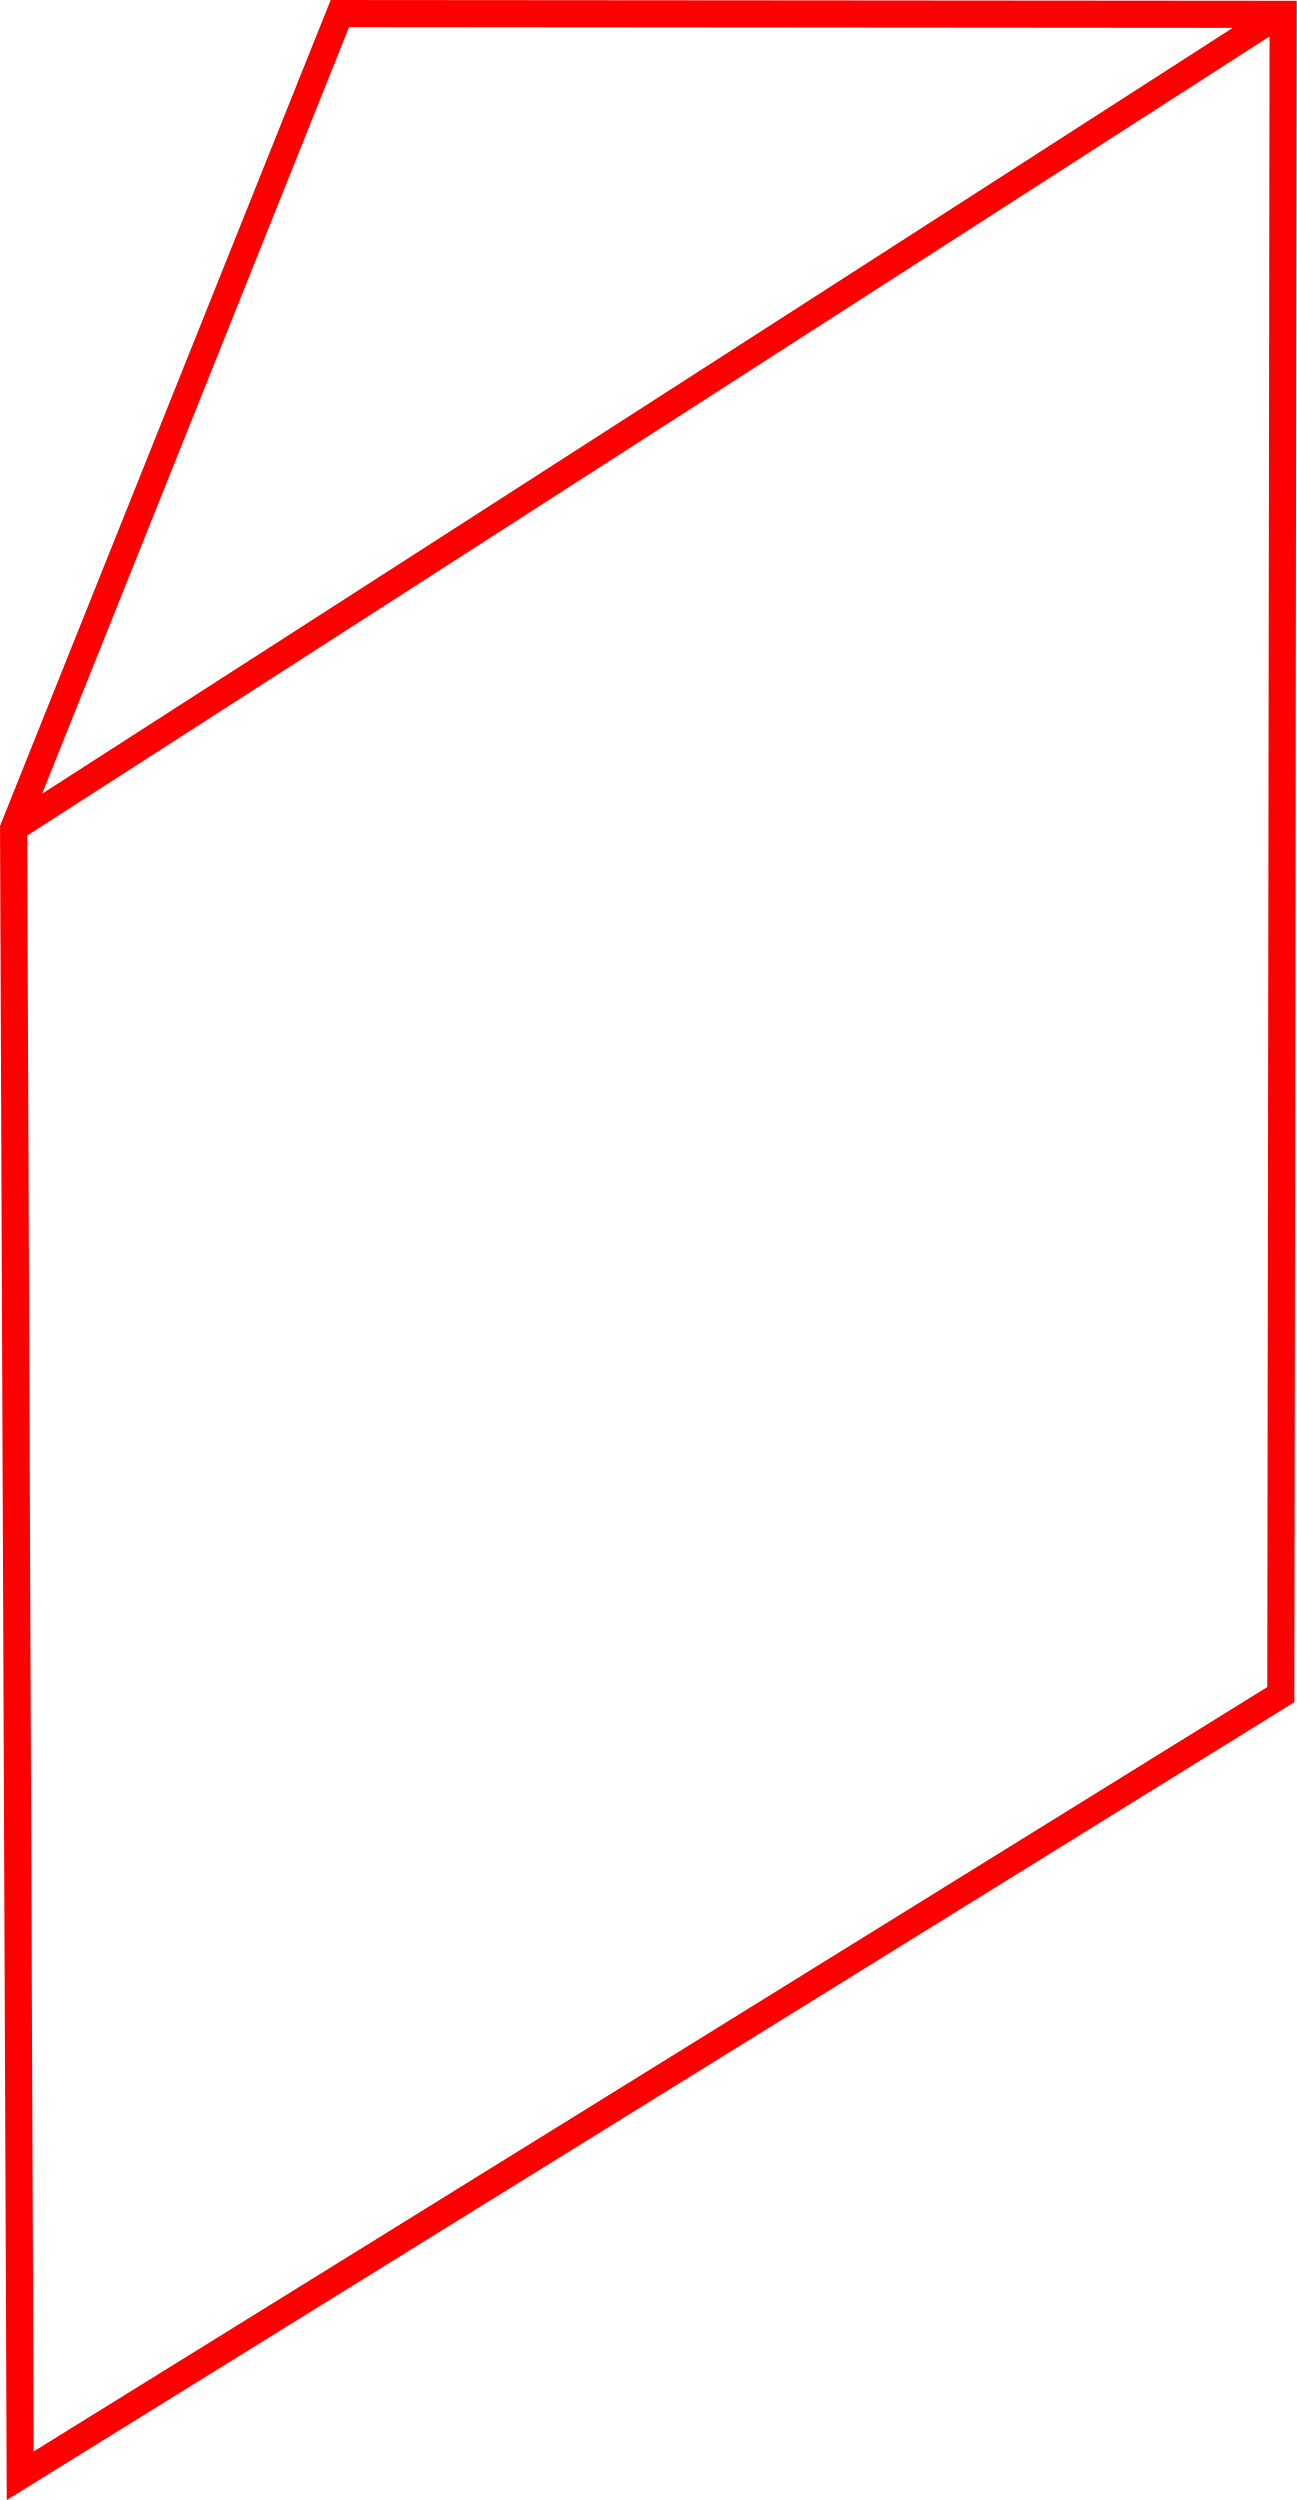
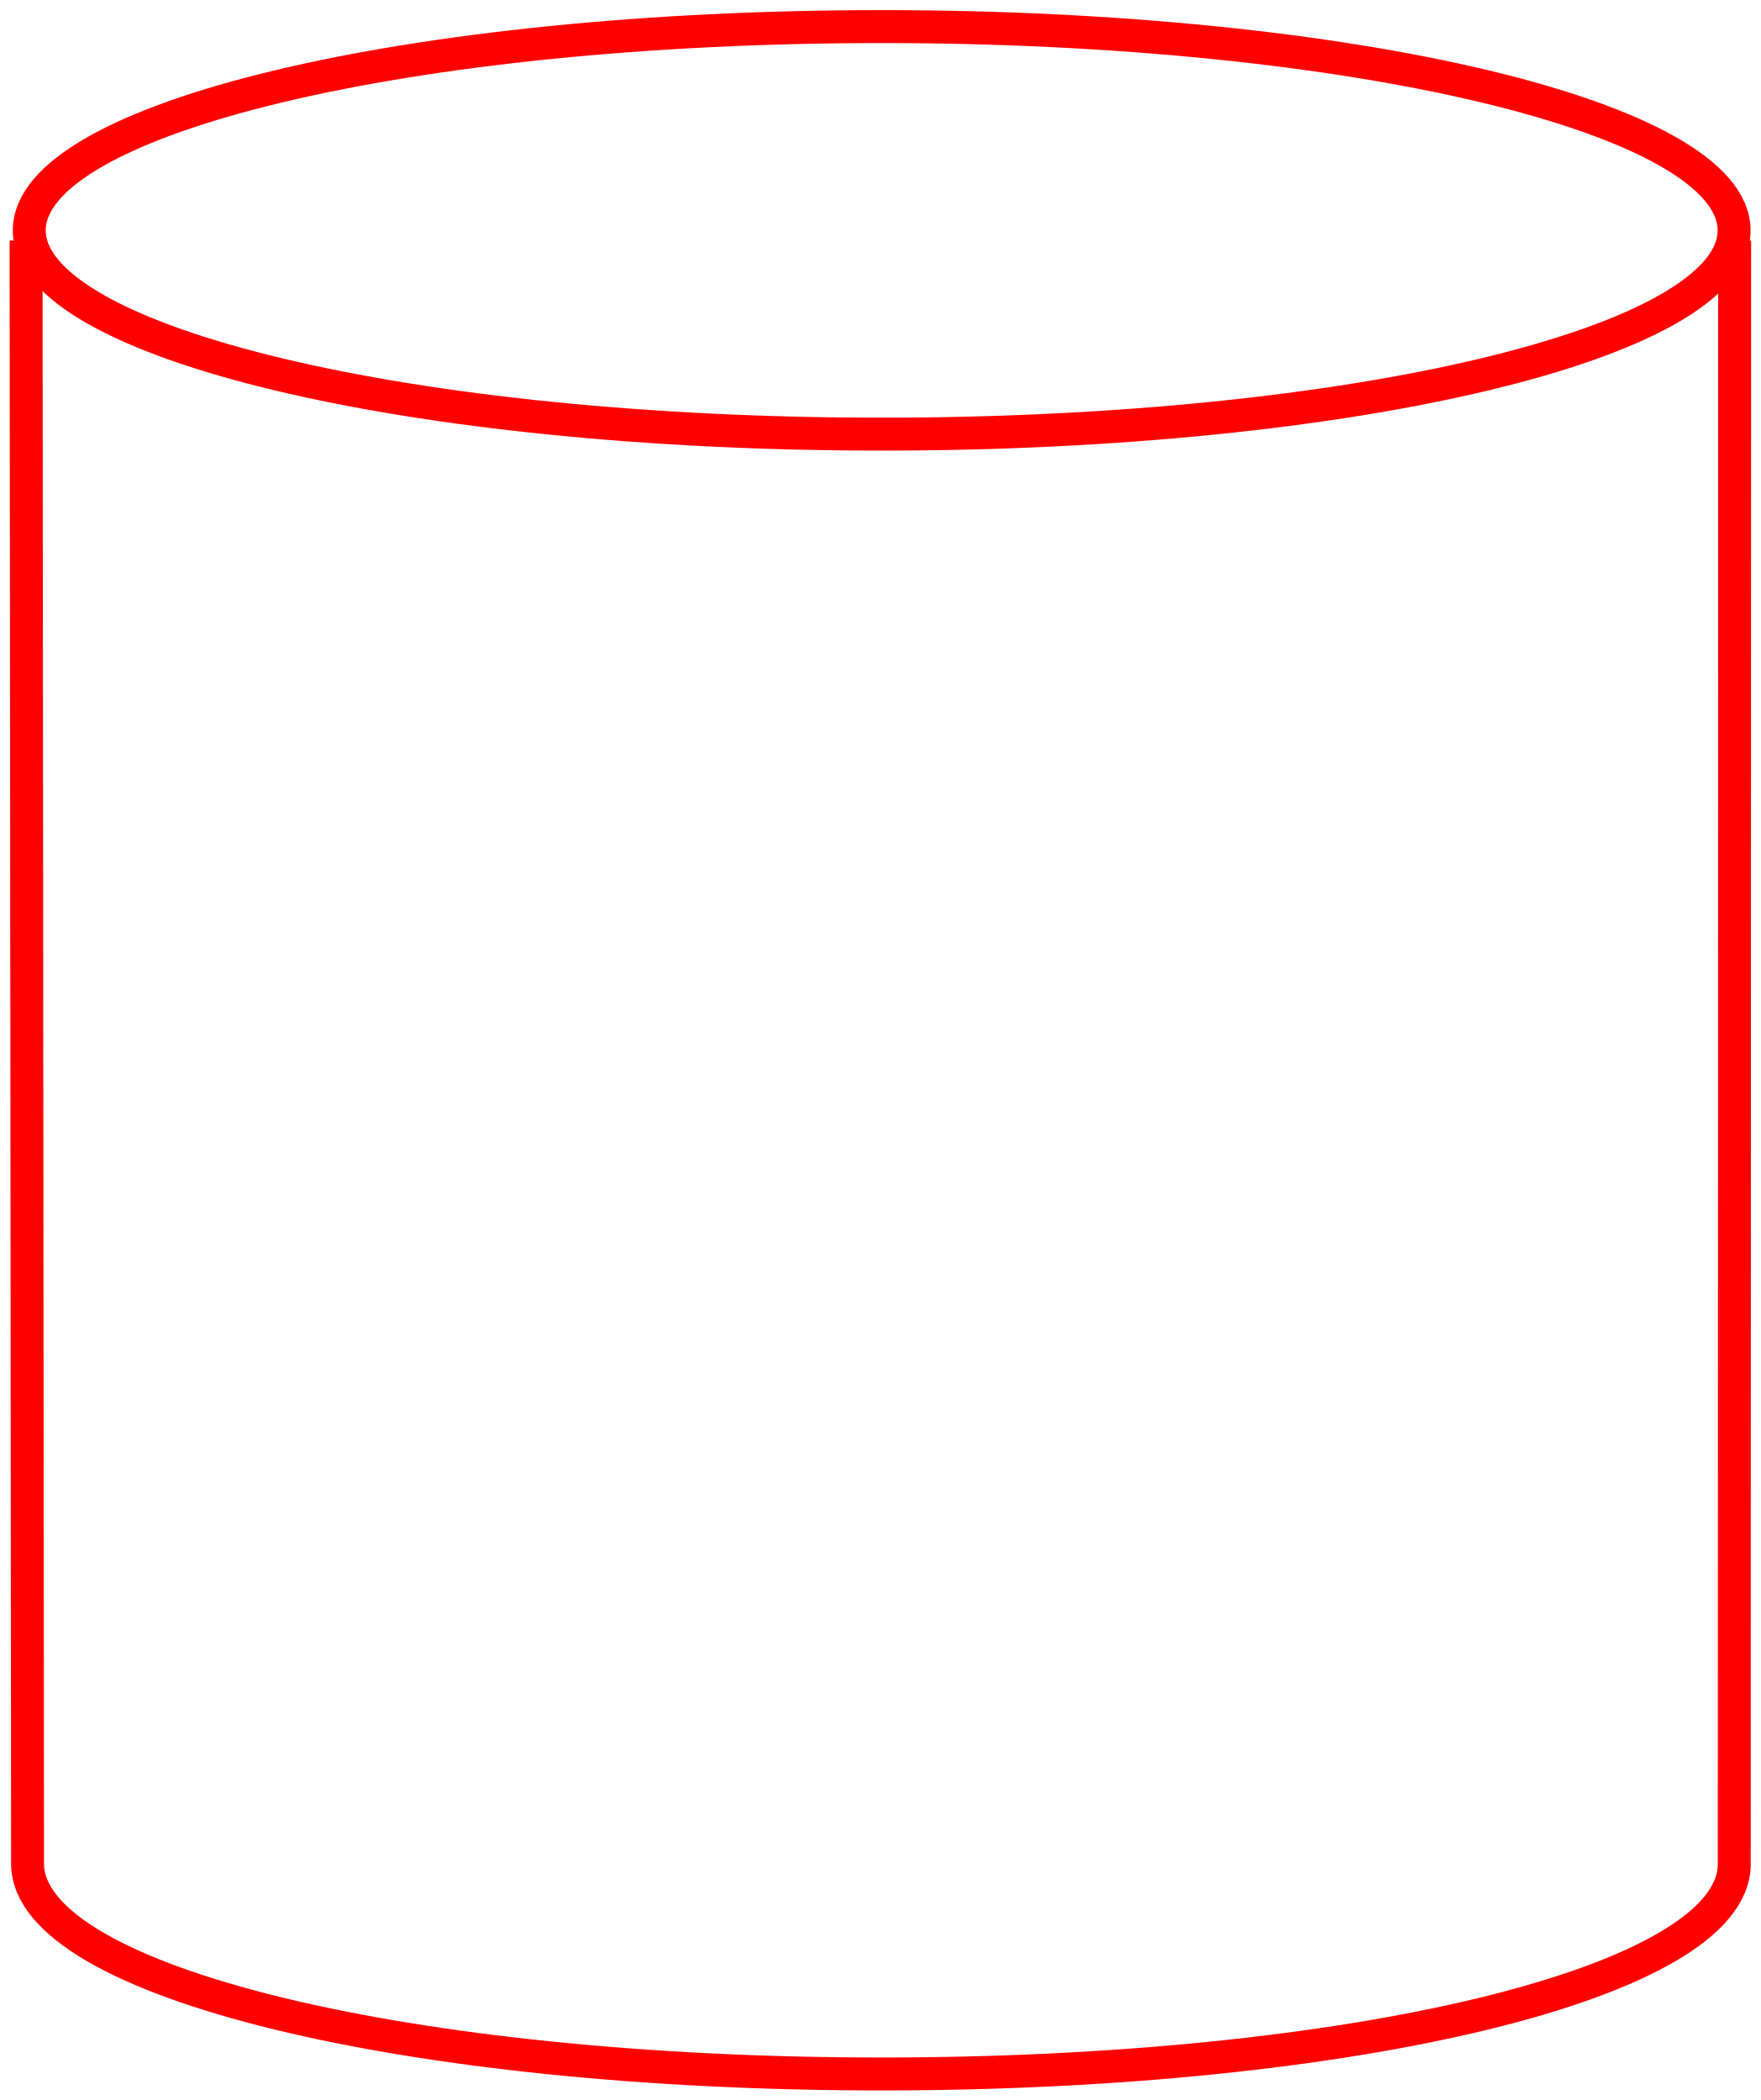
- <svg xmlns="http://www.w3.org/2000/svg" width="31.798mm" height="61.308mm" viewBox="0 0 31.798 61.308" version="1.1" id="svg1">
+ <svg xmlns="http://www.w3.org/2000/svg" width="53.481mm" height="63.77mm" viewBox="0 0 53.481 63.77" version="1.1" id="svg1">
  <defs id="defs1" />
-   <g id="layer1" transform="translate(-30.42052,-80.60118)">
-     <path style="fill:none;stroke:#ff0000;stroke-width:0.665;stroke-dasharray:none;stroke-opacity:1" d="M 30.741,100.919 61.833,80.919 m -23.078,0.015 -8.001,19.985 0.162,40.395 30.914,-19.155 0.057,-41.206 z" id="path39" />
+   <g id="layer1" transform="translate(-90.00688,-8.881504)">
+     <path id="path8" style="fill:none;stroke:#ff0000;stroke-width:1;stroke-dasharray:none" d="m 142.68,15.877 a 25.892,6.188 0 0 1 -25.892,6.188 25.892,6.188 0 0 1 -25.892,-6.188 25.892,6.188 0 0 1 25.892,-6.188 25.892,6.188 0 0 1 25.892,6.188 z" />
+     <path id="rect9" style="fill:none;stroke:#ff0000;stroke-width:1;stroke-dasharray:none" d="m 142.697,16.187 -0.012,49.308 c -0.012,3.595 -11.604,6.366 -25.904,6.366 -14.3,0 -25.892,-2.771 -25.937,-6.366 l -0.045,-49.308" />
  </g>
</svg>
